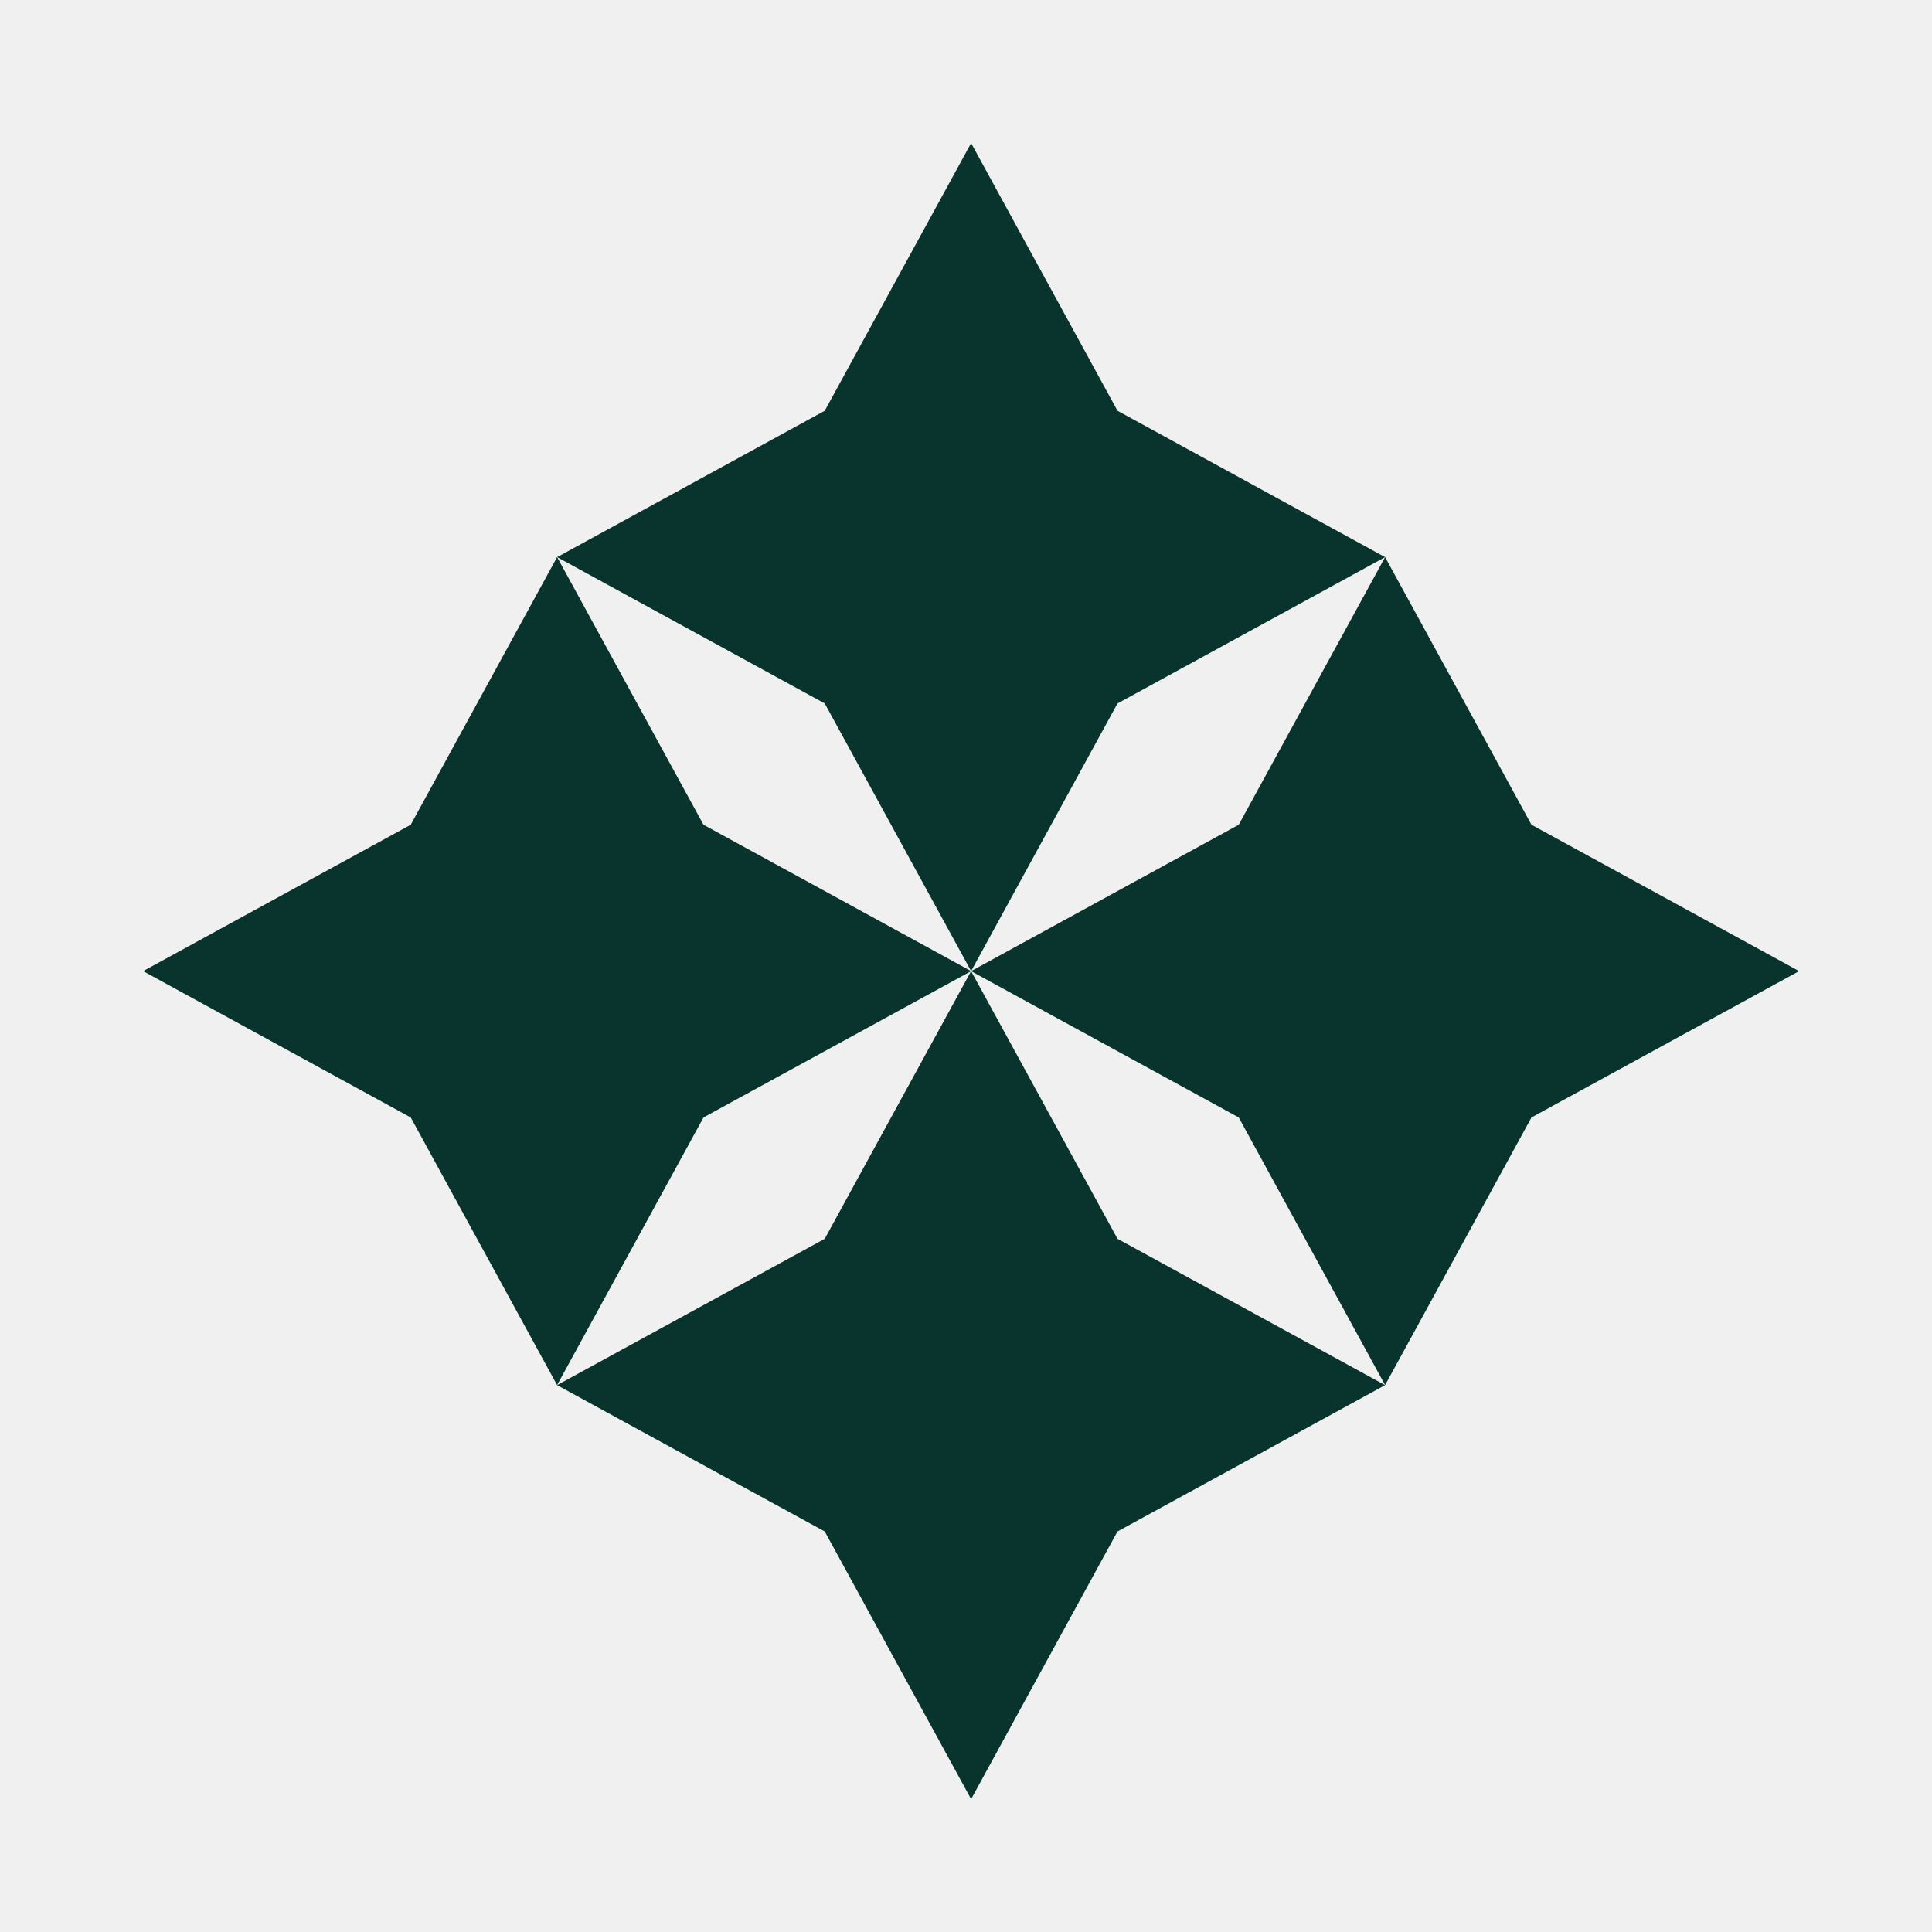
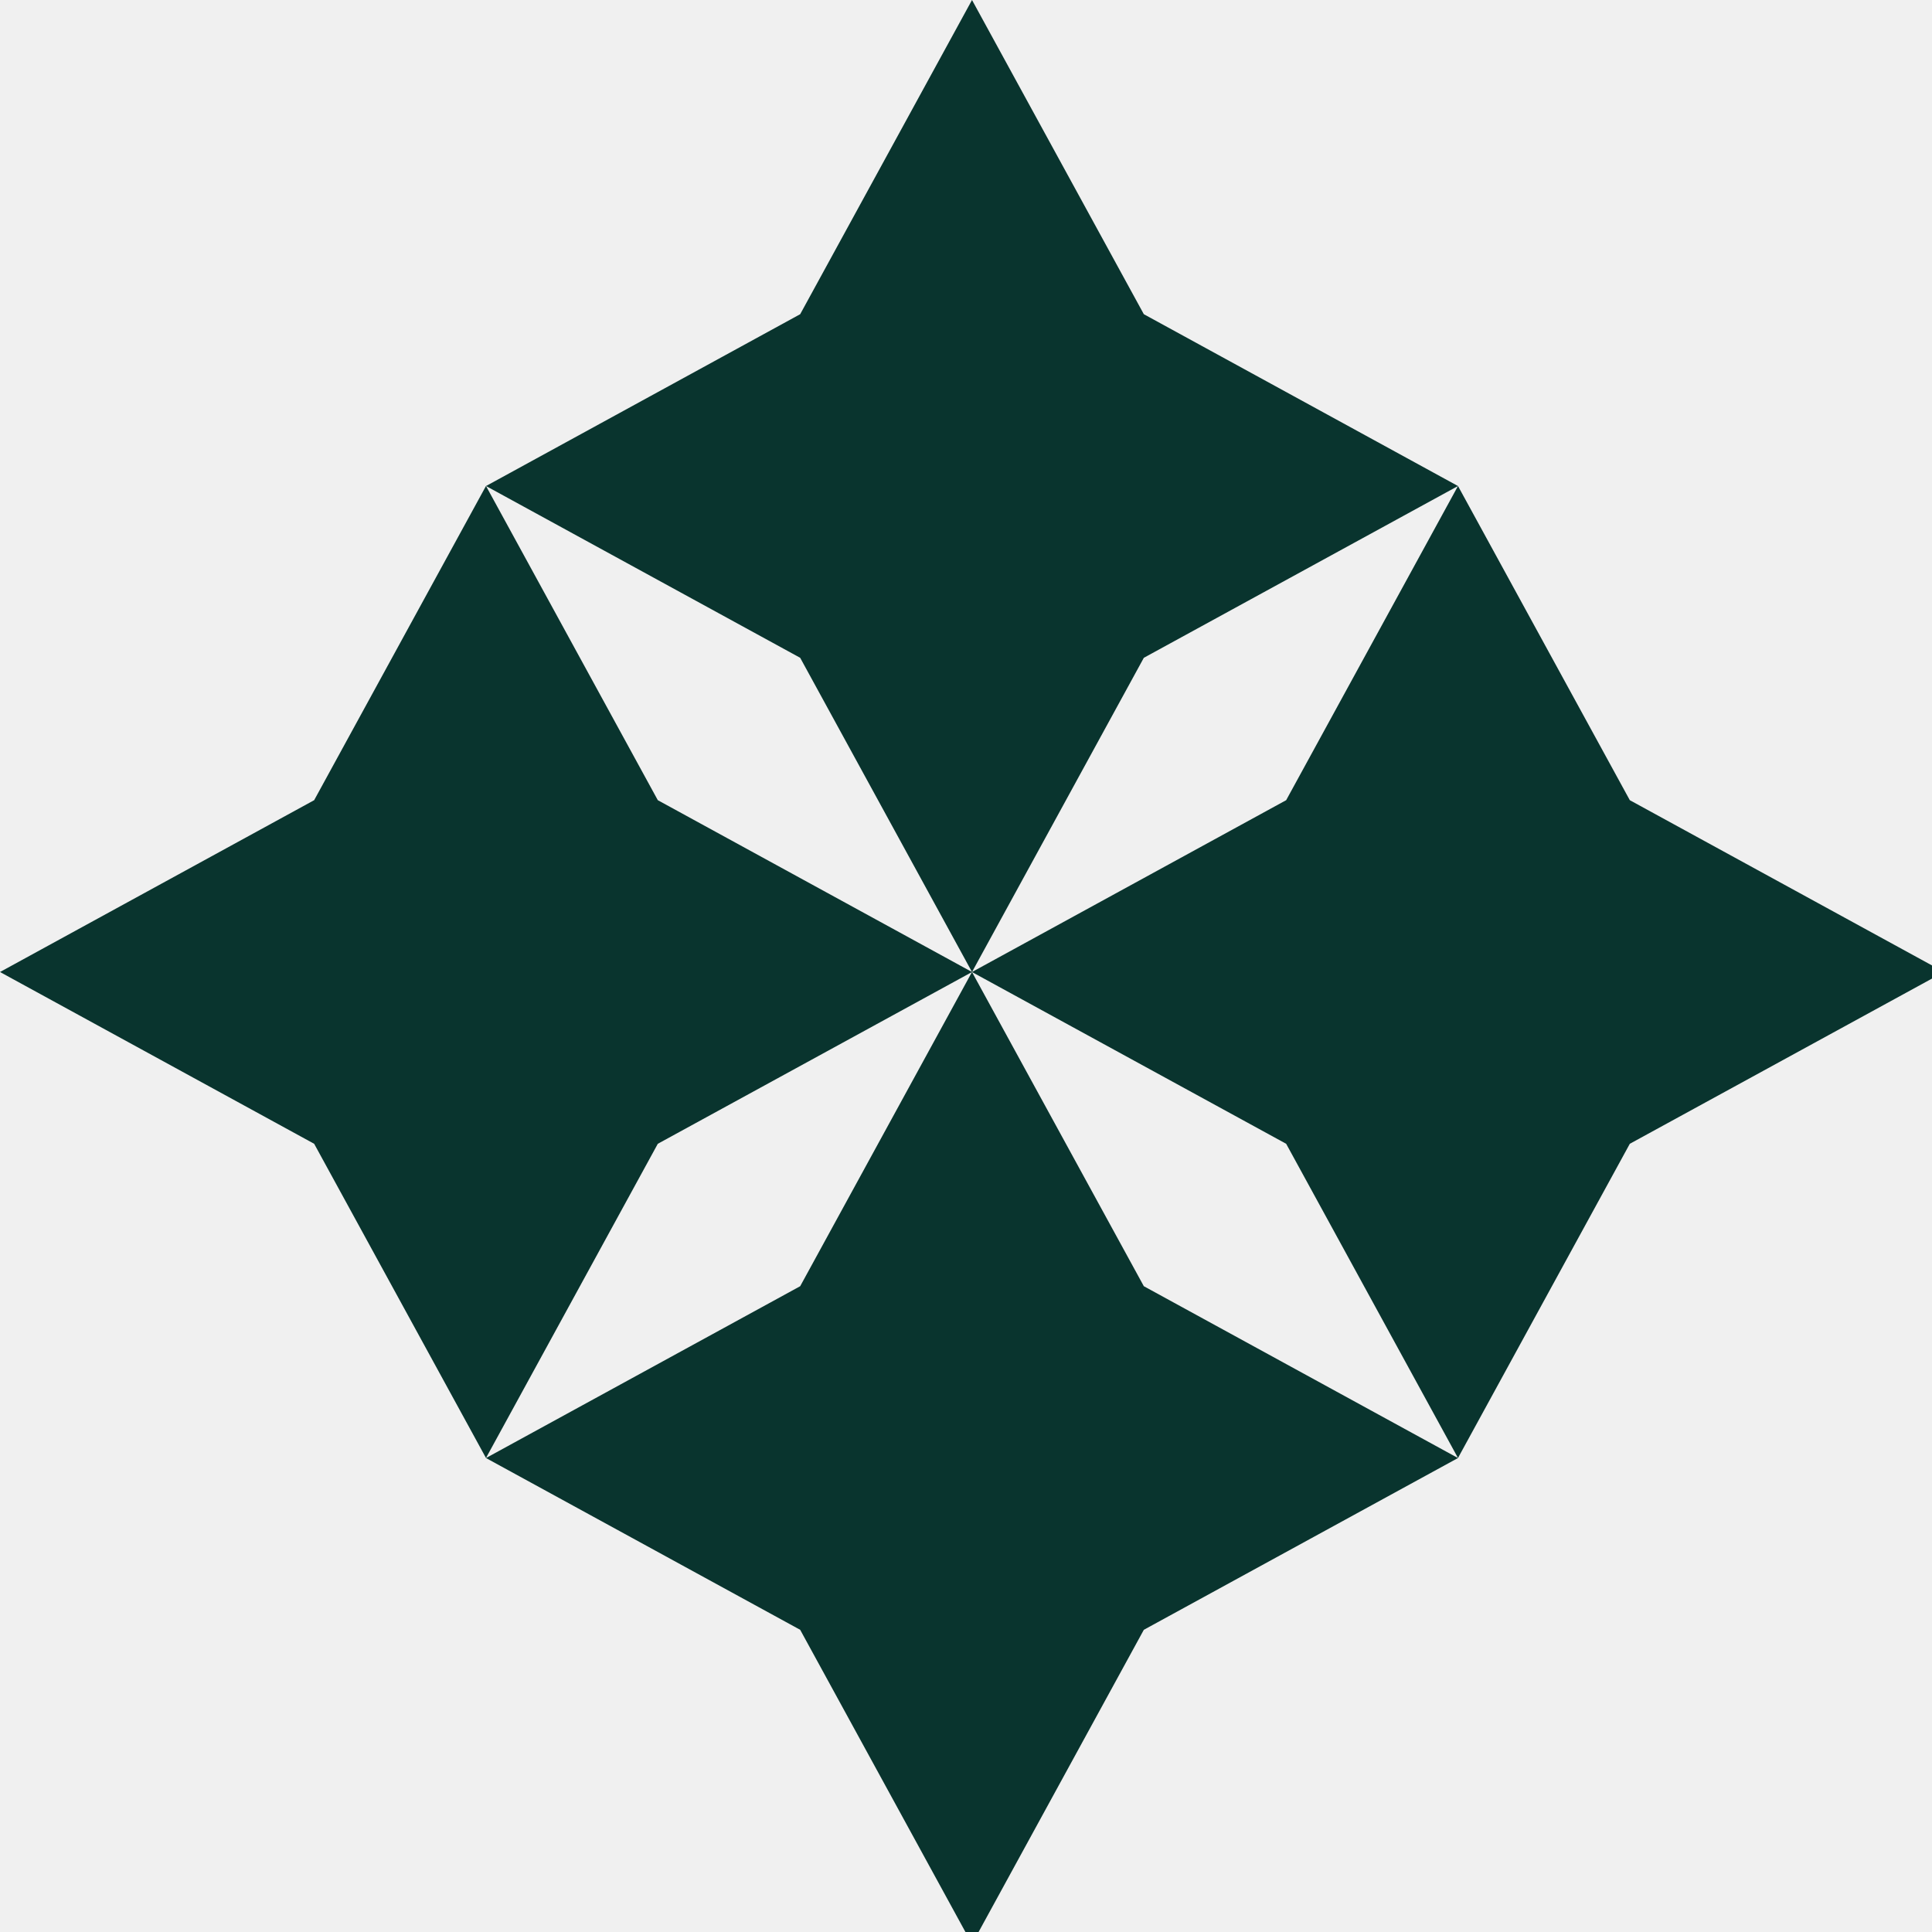
- <svg xmlns="http://www.w3.org/2000/svg" width="54" height="54" viewBox="0 0 54 54" fill="none">
-   <path fill-rule="evenodd" clip-rule="evenodd" d="M31.234 11.481L27.143 4L23.052 11.481L15.572 15.572L15.571 15.571L11.48 23.052L4 27.143L11.48 31.233L15.571 38.714L19.663 31.233L27.142 27.144L23.052 34.624L15.571 38.715L23.052 42.805L27.143 50.286L31.234 42.805L38.714 38.715L31.234 34.624L27.143 27.144L34.623 31.233L38.714 38.714L42.805 31.233L50.286 27.143L42.805 23.052L38.714 15.571L38.714 15.572L31.234 11.481ZM38.714 15.572L31.234 19.662L27.143 27.143L23.052 19.662L15.572 15.572L19.663 23.052L27.143 27.143L27.143 27.143L27.143 27.143L34.623 23.052L38.714 15.572Z" fill="#09342E" />
+ <svg xmlns="http://www.w3.org/2000/svg" width="46" height="46" viewBox="0 0 46 46" fill="none">
+   <g clip-path="url(#clip0_230_5467)">
+     <path fill-rule="evenodd" clip-rule="evenodd" d="M27.234 7.481L23.143 0L19.052 7.481L11.572 11.572L11.571 11.571L7.48 19.052L0 23.143L7.48 27.233L11.571 34.714L15.662 27.233L23.142 23.144L19.052 30.624L11.571 34.715L19.052 38.805L23.143 46.286L27.234 38.805L34.714 34.715L27.234 30.624L23.143 23.144L30.623 27.233L34.714 34.714L38.805 27.233L46.286 23.143L38.805 19.052L34.714 11.571L34.714 11.572L27.234 7.481ZM34.714 11.572L27.234 15.662L23.143 23.143L19.052 15.662L11.572 11.572L15.662 19.052L23.143 23.143L23.143 23.143L23.143 23.143L30.623 19.052L34.714 11.572Z" fill="#09342E" />
+   </g>
+   <defs>
+     <clipPath id="clip0_230_5467">
+       <rect width="46" height="46" fill="white" />
+     </clipPath>
+   </defs>
</svg>
